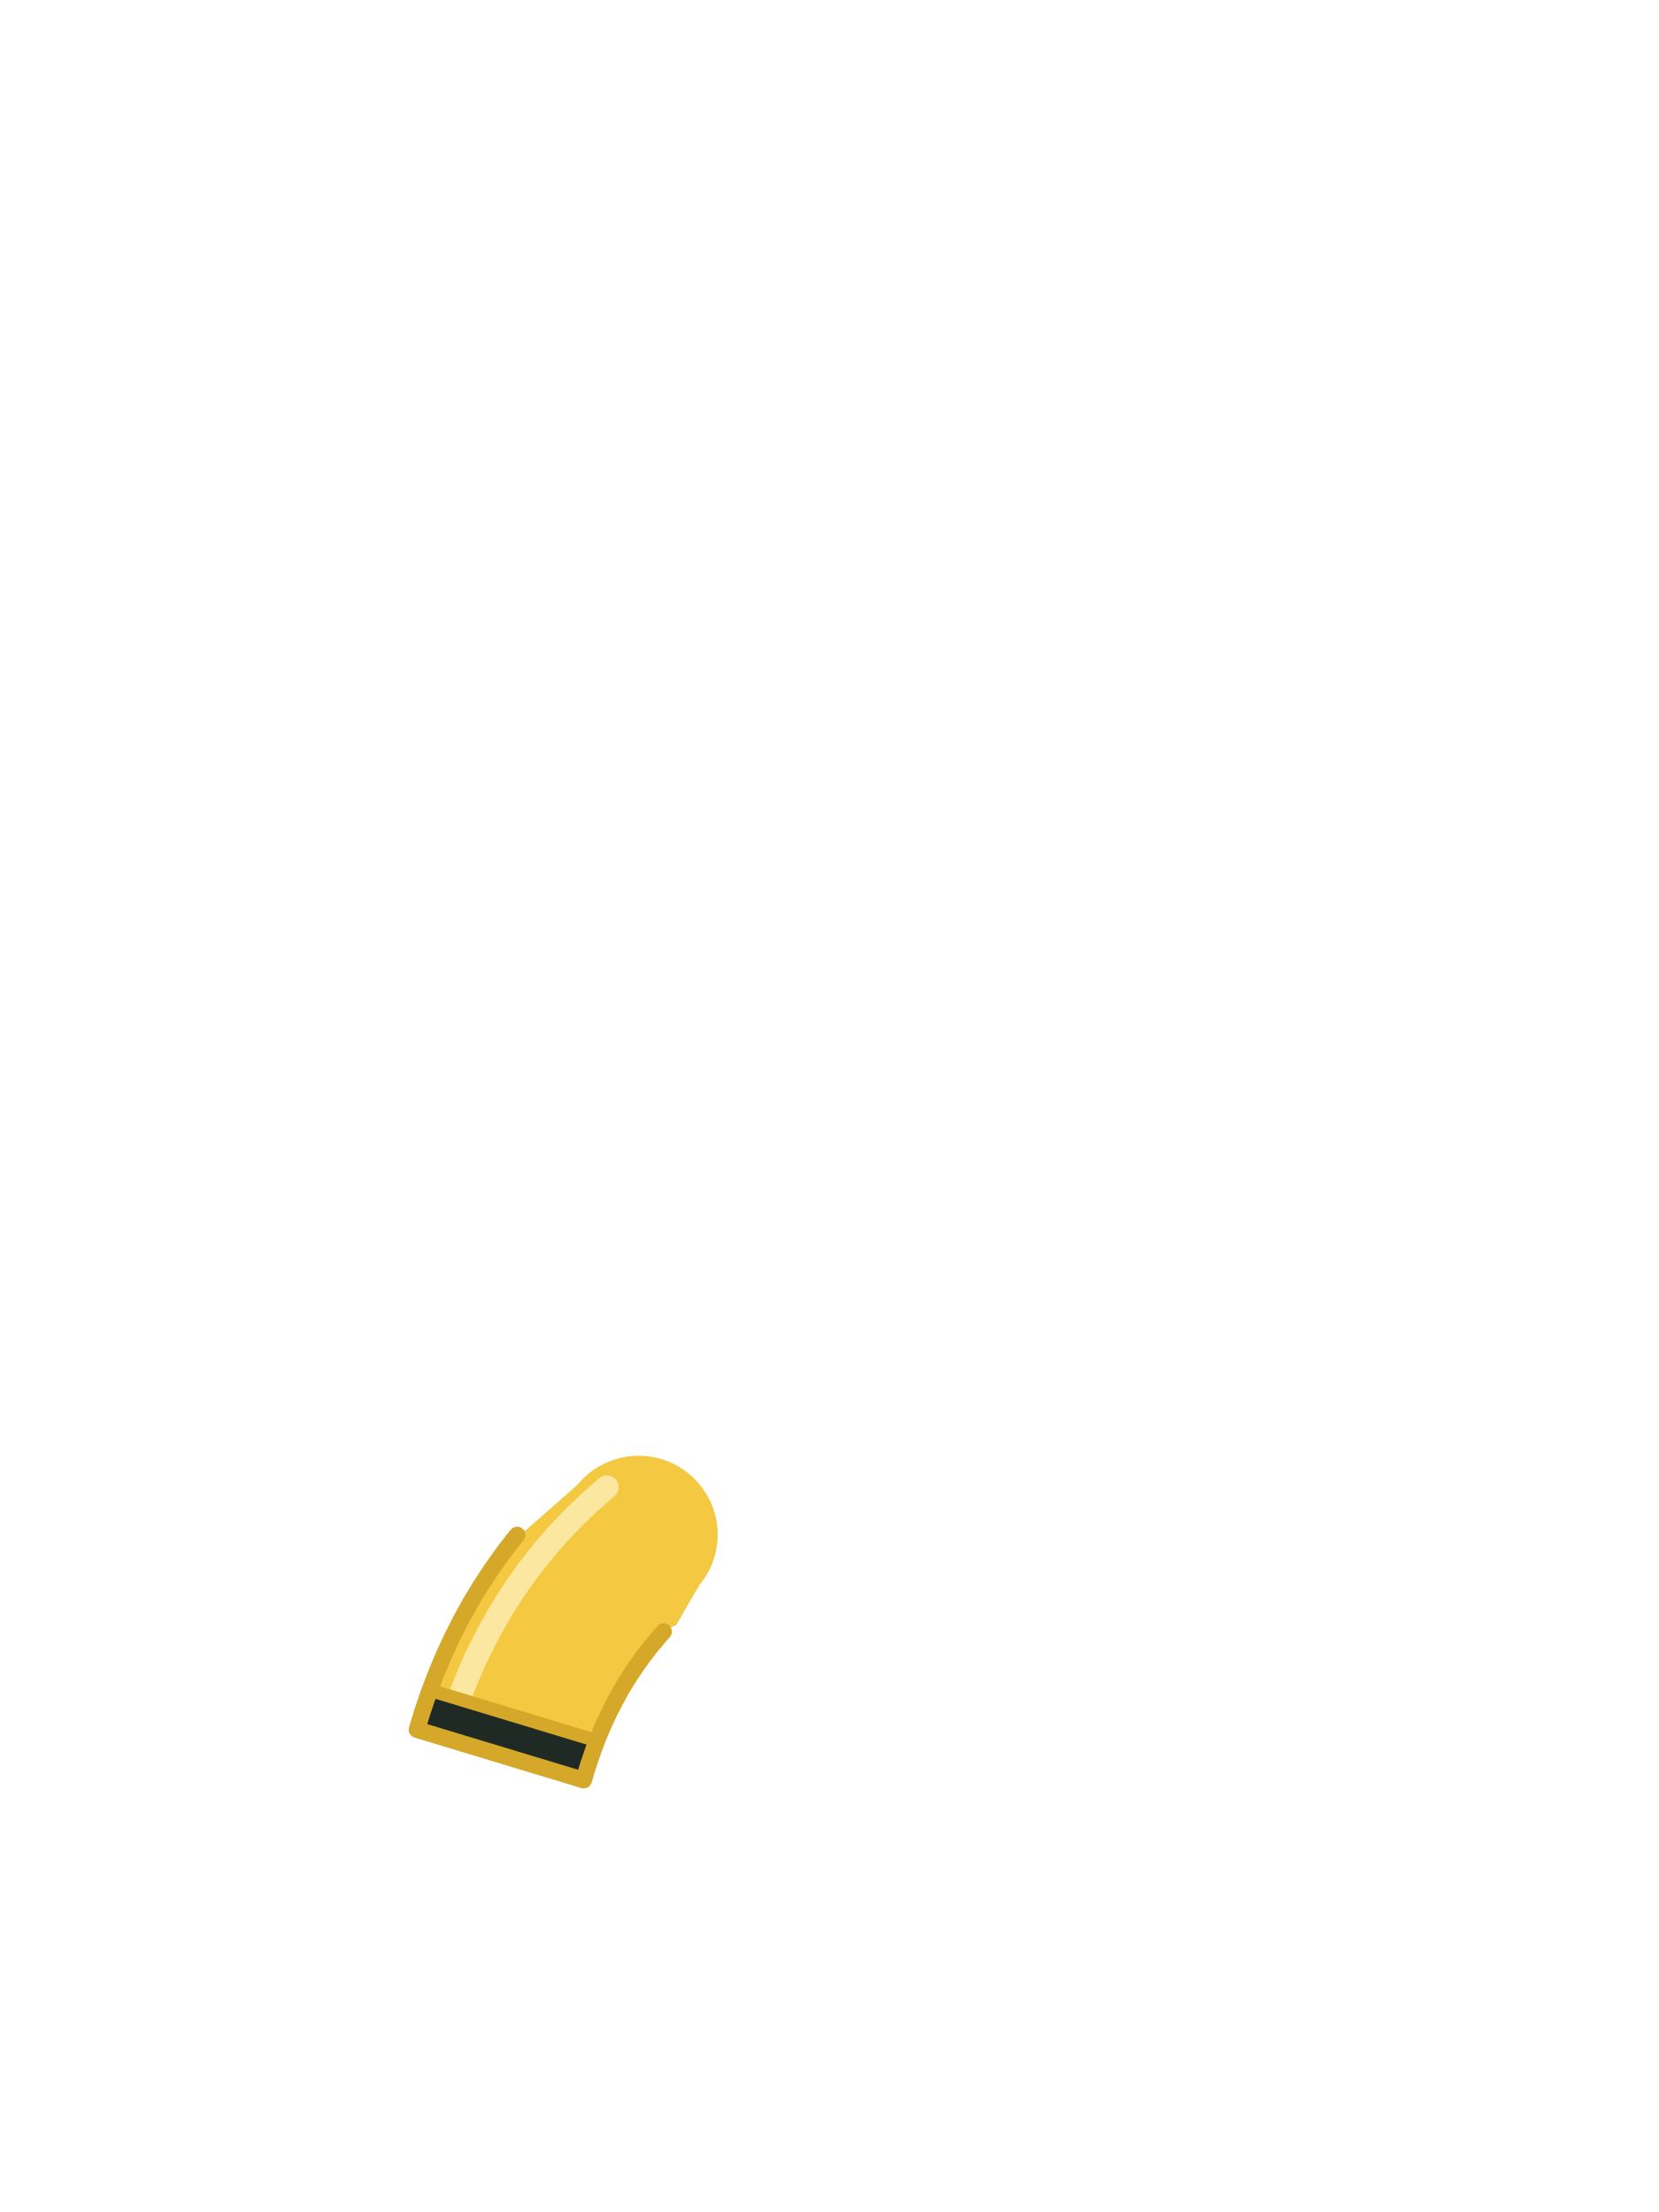
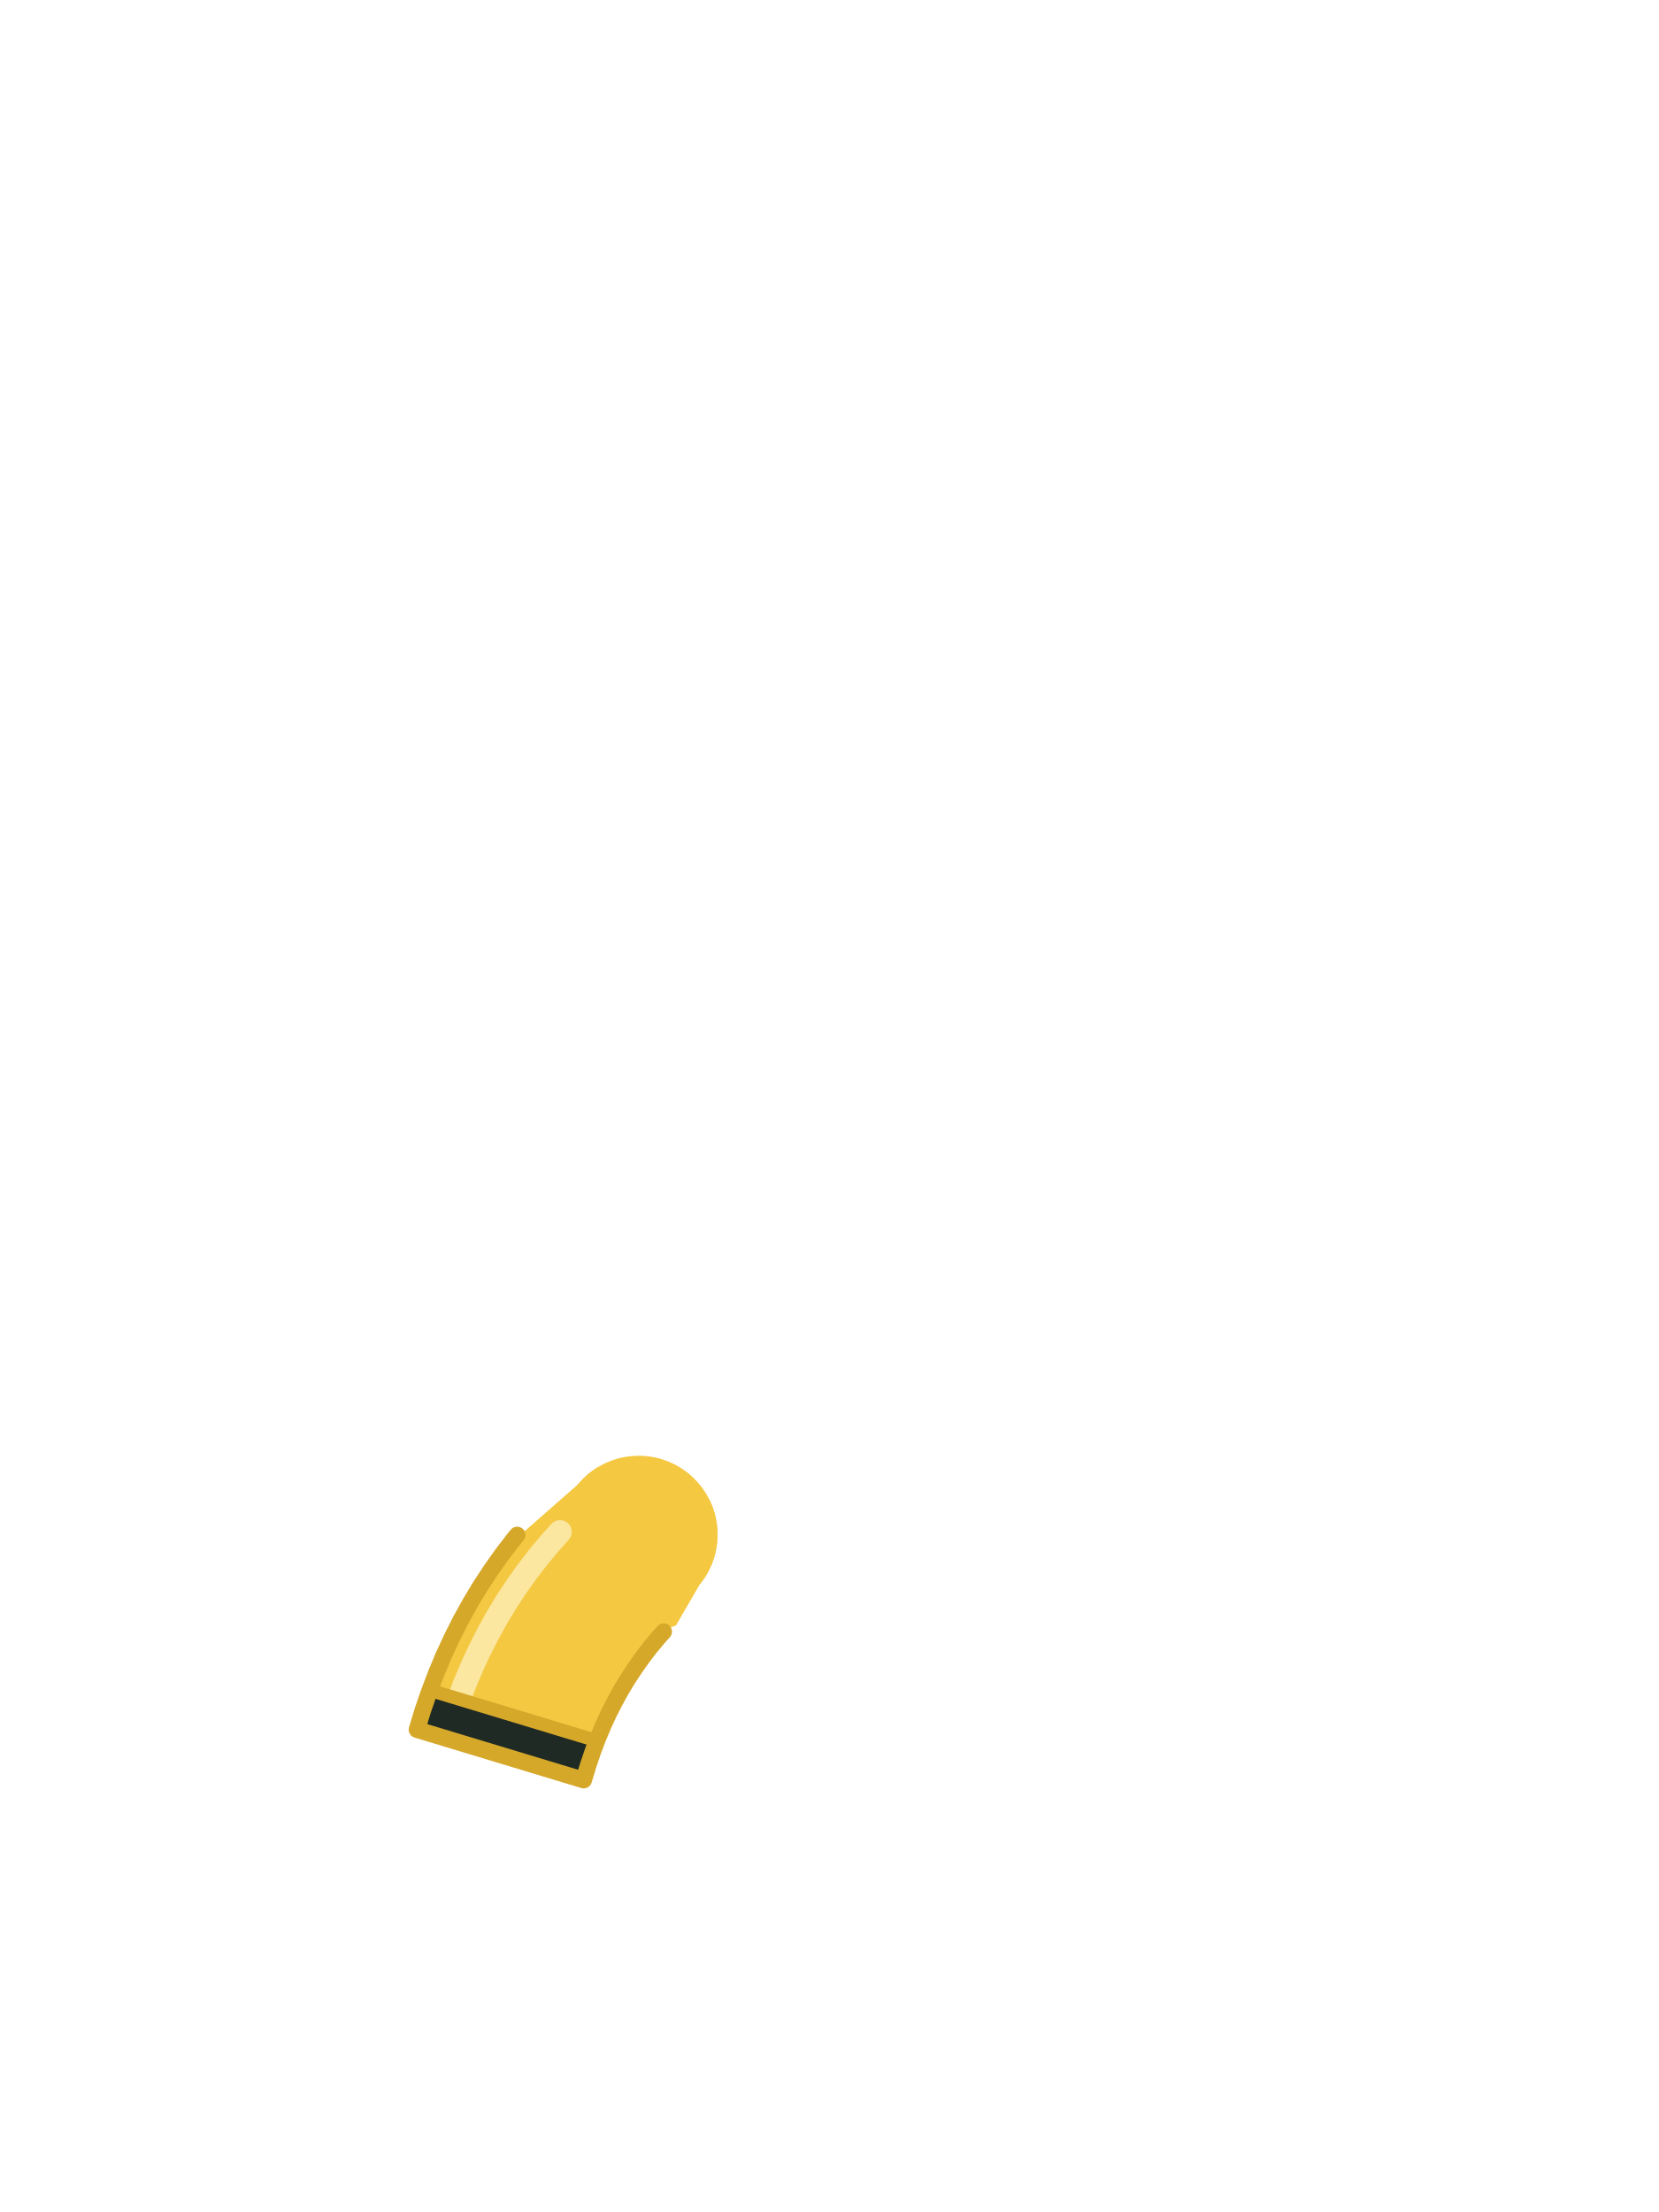
<svg xmlns="http://www.w3.org/2000/svg" viewBox="0 0 240 320">
  <circle cx="92.4" cy="222" r="11.4" fill="#F5C842" />
  <path d="M 72.67 224.81 L 71.05 227.10 L 69.51 229.44 L 68.04 231.88 L 66.67 234.36 L 65.39 236.89 L 64.19 239.49 L 63.08 242.14 L 62.05 244.85 L 61.11 247.60 L 60.32 250.22 L 84.44 257.52 L 85.11 255.32 L 85.77 253.37 L 86.48 251.48 L 87.25 249.65 L 88.07 247.87 L 88.95 246.14 L 89.86 244.48 L 90.83 242.88 L 91.87 241.30 L 92.95 239.77 L 94.08 238.30 L 95.28 236.86 L 96.37 235.63 L 96.52 235.59 L 97.18 235.37 L 97.51 235.25 L 97.80 235.13 L 101.21 229.24 L 101.21 229.24 L 101.21 229.23 L 101.39 229.01 L 101.56 228.79 L 101.72 228.56 L 101.88 228.33 L 102.03 228.10 L 102.18 227.86 L 102.32 227.62 L 102.45 227.37 L 102.58 227.13 L 102.71 226.87 L 102.82 226.62 L 102.93 226.36 L 103.04 226.10 L 103.13 225.84 L 103.22 225.58 L 103.31 225.31 L 103.39 225.04 L 103.46 224.77 L 103.52 224.50 L 103.58 224.22 L 103.63 223.95 L 103.68 223.67 L 103.71 223.40 L 103.75 223.12 L 103.77 222.84 L 103.79 222.56 L 103.80 222.28 L 103.80 222.00 L 103.80 221.72 L 103.79 221.44 L 103.77 221.16 L 103.75 220.88 L 103.71 220.60 L 103.68 220.33 L 103.63 220.05 L 103.58 219.78 L 103.52 219.50 L 103.46 219.23 L 103.39 218.96 L 103.31 218.69 L 103.22 218.42 L 103.13 218.16 L 103.04 217.90 L 102.93 217.64 L 102.82 217.38 L 102.71 217.13 L 102.60 216.92 L 100.56 216.50 L 100.52 216.50 L 97.85 215.87 L 97.81 215.86 L 95.16 215.15 L 95.12 215.13 L 92.51 214.34 L 92.46 214.33 L 89.88 213.46 L 89.84 213.44 L 87.30 212.49 L 87.26 212.48 L 86.58 212.20 L 86.54 212.22 L 86.30 212.37 L 86.07 212.52 L 85.84 212.68 L 85.61 212.84 L 85.39 213.01 L 85.17 213.19 L 84.95 213.37 L 84.74 213.55 L 84.54 213.74 L 84.34 213.94 L 84.14 214.14 L 83.95 214.34 L 83.77 214.55 L 83.59 214.76 L 83.59 214.76 L 73.78 223.37 Z" fill="#F5C842" />
-   <path d="M 87.80 215.14 L 87.06 215.77 L 86.94 215.88 L 85.17 217.46 L 84.95 217.66 L 83.25 219.29 L 83.06 219.48 L 81.42 221.16 L 81.17 221.43 L 79.61 223.18 L 79.43 223.39 L 77.94 225.18 L 77.74 225.43 L 76.31 227.29 L 76.11 227.56 L 74.76 229.47 L 74.61 229.69 L 73.32 231.65 L 73.15 231.92 L 71.93 233.94 L 71.77 234.22 L 70.63 236.29 L 70.50 236.54 L 69.42 238.67 L 69.28 238.95 L 68.27 241.14 L 68.16 241.40 L 67.22 243.64 L 67.11 243.91 L 66.68 245.04" fill="none" stroke="#FBE7A0" stroke-width="3.4" stroke-linecap="round" />
+   <path d="M 81.01 221.61 L 79.61 223.18 L 79.43 223.39 L 77.94 225.18 L 77.74 225.43 L 76.31 227.29 L 76.11 227.56 L 74.76 229.47 L 74.61 229.69 L 73.32 231.65 L 73.15 231.92 L 71.93 233.94 L 71.77 234.22 L 70.63 236.29 L 70.50 236.54 L 69.42 238.67 L 69.28 238.95 L 68.27 241.14 L 68.16 241.40 L 67.22 243.64 L 67.11 243.91 L 66.68 245.04" fill="none" stroke="#FBE7A0" stroke-width="3.4" stroke-linecap="round" />
  <path d="M 62.05 244.85 L 61.11 247.60 L 60.32 250.22 L 74.40 254.48 L 84.44 257.52 L 85.11 255.32 L 85.77 253.37 L 86.35 251.83 L 62.18 244.51 Z" fill="#1F2A24" />
  <path d="M 62.37 244.57 L 86.16 251.77" fill="none" stroke="#D6A82A" stroke-width="1.92" stroke-linecap="round" />
  <path d="M 74.82 222.06 L 74.40 222.56 L 72.67 224.81 L 71.05 227.10 L 69.51 229.44 L 68.04 231.88 L 66.67 234.36 L 65.39 236.89 L 64.19 239.49 L 63.08 242.14 L 62.05 244.85 L 61.11 247.60 L 60.32 250.22 L 84.44 257.52 L 85.11 255.32 L 85.77 253.37 L 86.48 251.48 L 87.25 249.65 L 88.07 247.87 L 88.95 246.14 L 89.86 244.48 L 90.83 242.88 L 91.87 241.30 L 92.95 239.77 L 94.08 238.30 L 95.28 236.86 L 96.01 236.04" fill="none" stroke="#D6A82A" stroke-width="2.4" stroke-linecap="round" stroke-linejoin="round" />
</svg>
